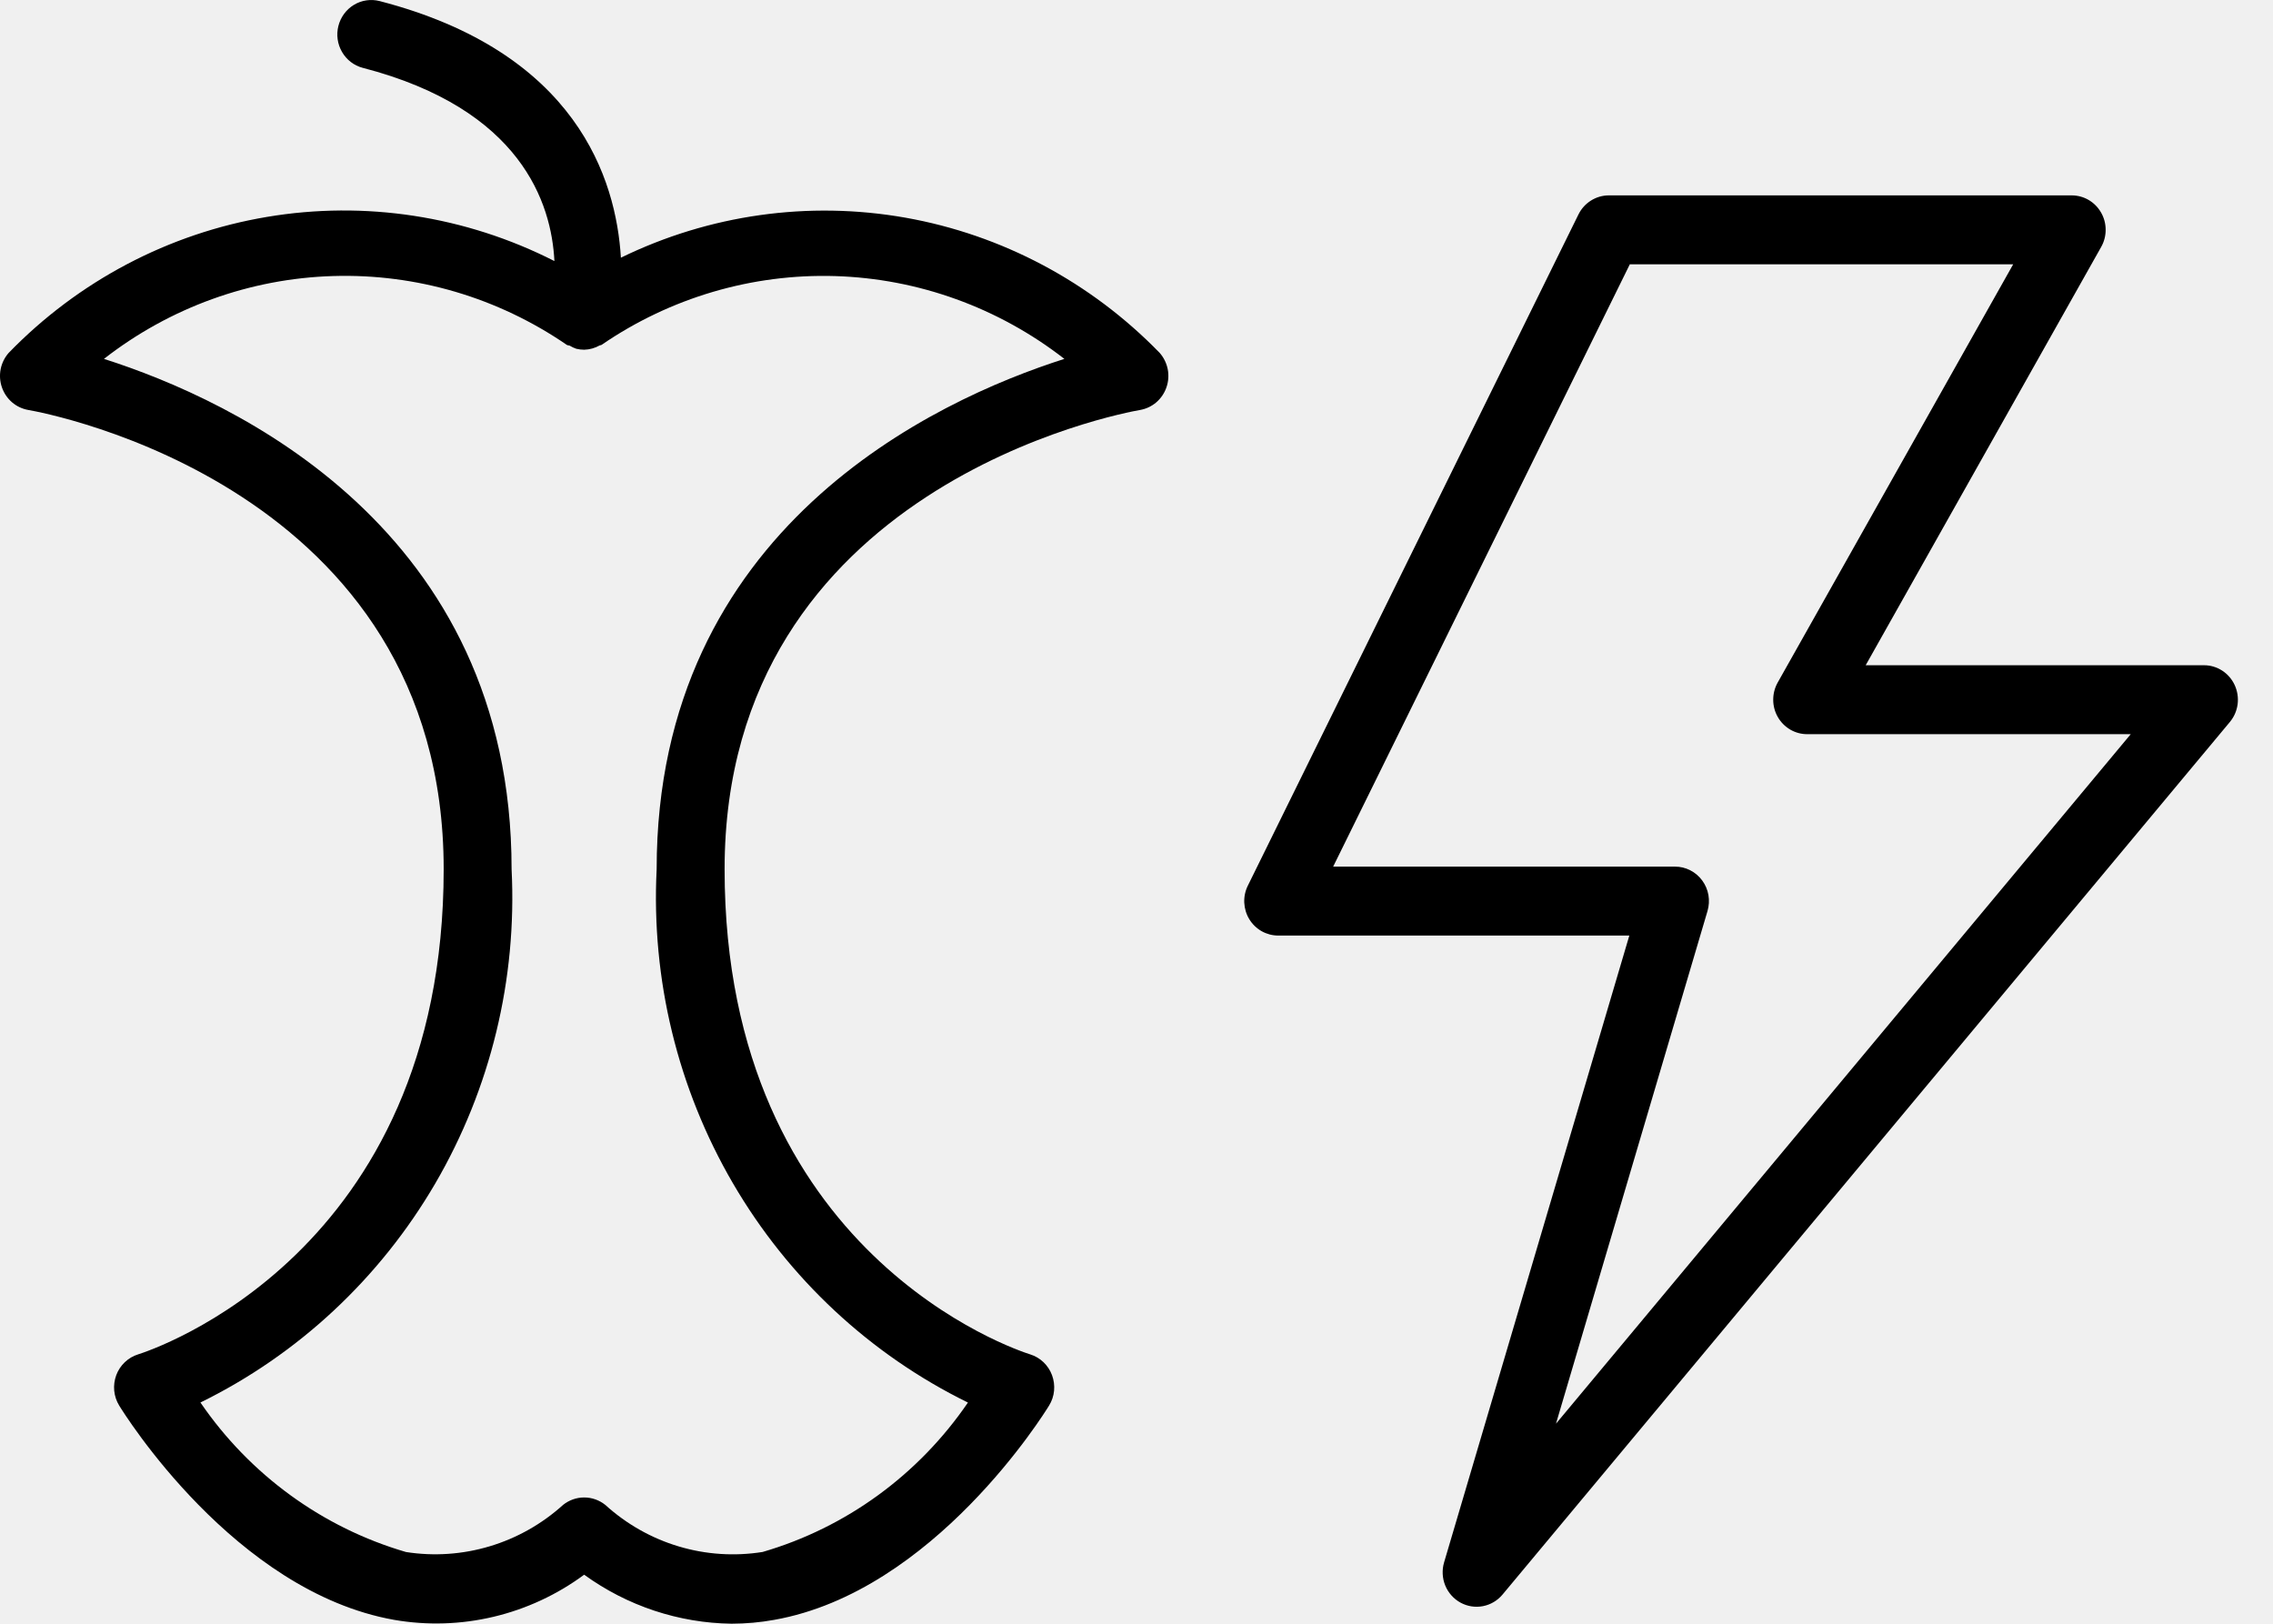
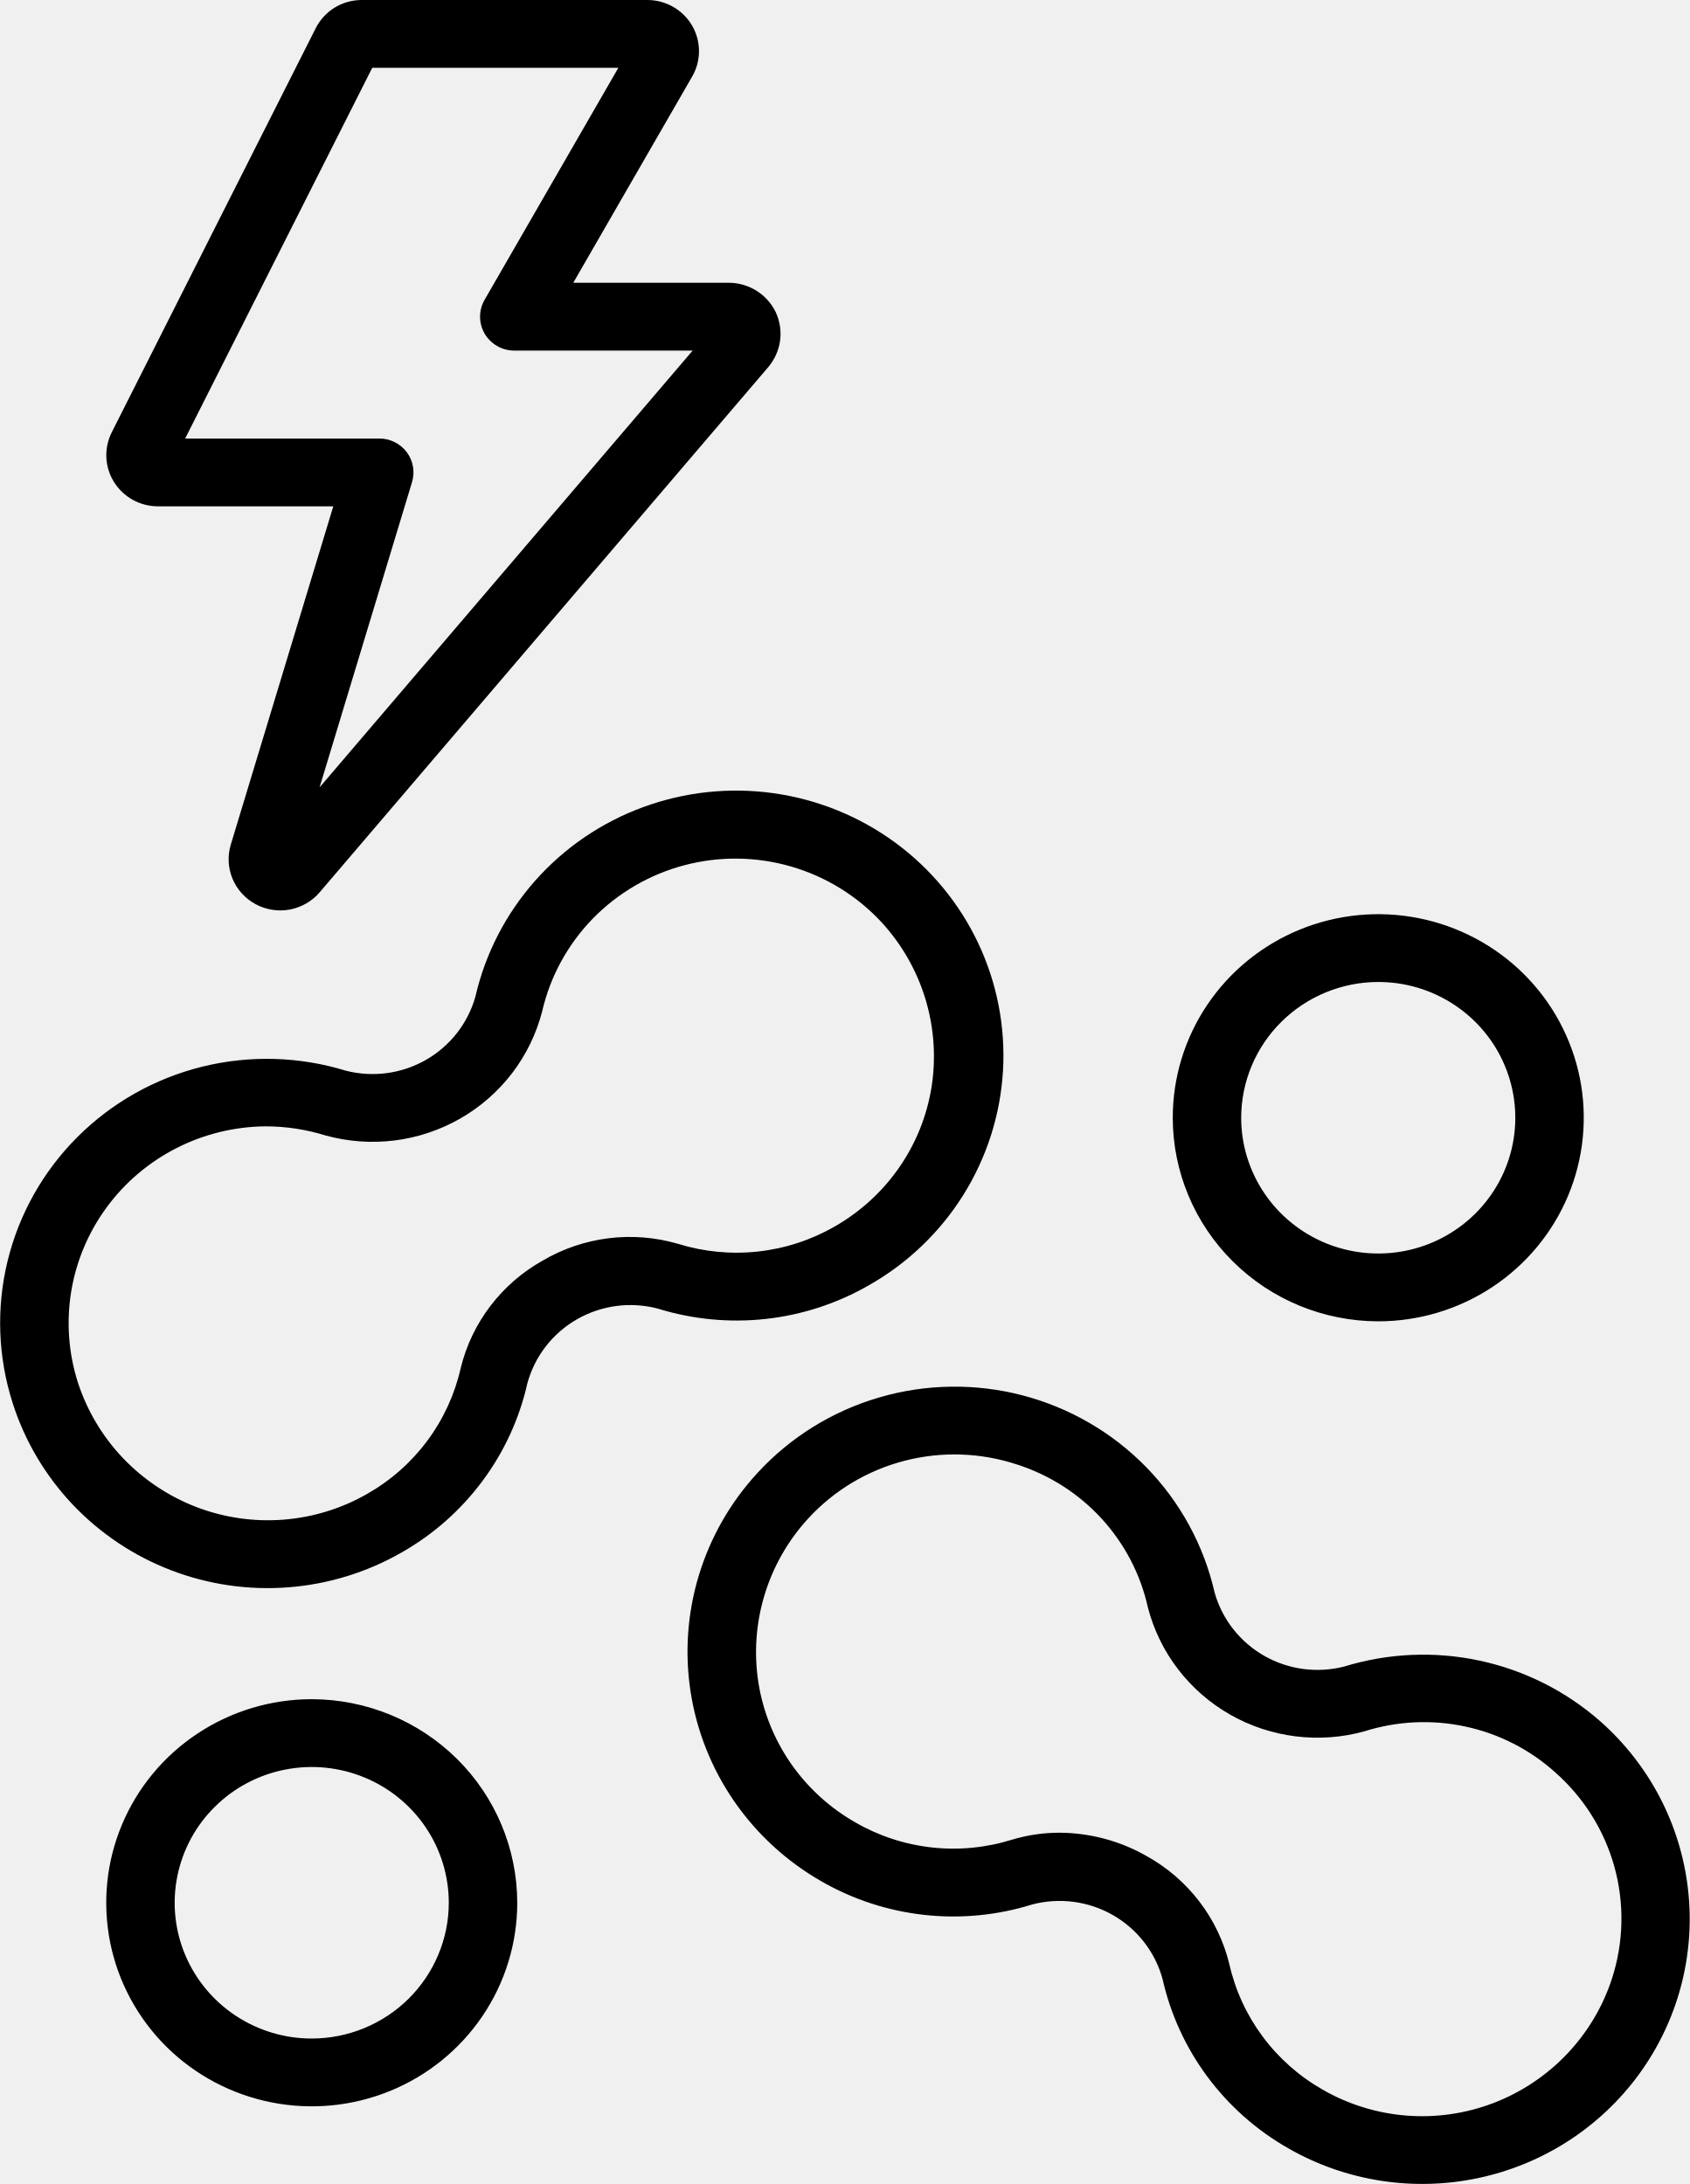
- <svg xmlns="http://www.w3.org/2000/svg" width="56" height="40" viewBox="0 0 56 40" fill="none">
-   <g clip-path="url(#clip0_644_1763)">
-     <path d="M15.297 6.348C15.181 4.414 14.209 1.284 9.351 0.026C9.137 -0.029 8.909 0.005 8.719 0.12C8.529 0.235 8.392 0.422 8.337 0.639C8.282 0.857 8.314 1.087 8.427 1.281C8.539 1.474 8.722 1.615 8.936 1.671C12.842 2.683 13.588 5.008 13.659 6.431C11.47 5.318 8.989 4.937 6.574 5.344C4.158 5.75 1.931 6.923 0.213 8.694C0.114 8.807 0.046 8.945 0.016 9.094C-0.013 9.243 -0.003 9.397 0.047 9.541C0.096 9.684 0.182 9.811 0.296 9.91C0.41 10.008 0.548 10.073 0.695 10.099C1.114 10.171 10.931 11.985 10.931 21.413C10.931 30.907 3.71 33.268 3.403 33.364C3.281 33.402 3.168 33.468 3.075 33.557C2.981 33.646 2.909 33.756 2.864 33.877C2.819 33.999 2.802 34.13 2.814 34.259C2.827 34.389 2.868 34.514 2.936 34.624C3.05 34.811 5.779 39.207 9.709 39.904C10.523 40.045 11.357 40.019 12.162 39.828C12.966 39.637 13.724 39.285 14.392 38.792C15.454 39.561 16.721 39.982 18.025 39.999C18.377 39.998 18.729 39.967 19.076 39.904C23.006 39.207 25.733 34.811 25.847 34.624C25.915 34.514 25.957 34.389 25.969 34.259C25.981 34.13 25.964 33.999 25.919 33.877C25.874 33.756 25.802 33.646 25.709 33.557C25.615 33.468 25.503 33.402 25.38 33.364C25.073 33.268 17.852 30.907 17.852 21.413C17.852 11.985 27.671 10.171 28.09 10.099C28.237 10.073 28.375 10.008 28.489 9.91C28.603 9.811 28.689 9.684 28.738 9.541C28.788 9.397 28.798 9.243 28.769 9.094C28.739 8.945 28.671 8.807 28.572 8.694C26.876 6.948 24.684 5.783 22.305 5.362C19.924 4.942 17.475 5.286 15.297 6.348ZM16.178 21.412C16.042 24.125 16.697 26.819 18.061 29.156C19.425 31.493 21.438 33.37 23.847 34.551C22.629 36.333 20.842 37.634 18.788 38.232C18.098 38.342 17.392 38.296 16.721 38.095C16.051 37.895 15.433 37.545 14.912 37.072C14.764 36.954 14.581 36.889 14.392 36.889C14.204 36.889 14.021 36.954 13.873 37.072C13.352 37.543 12.734 37.892 12.065 38.092C11.396 38.293 10.691 38.341 10.002 38.233C7.947 37.633 6.158 36.332 4.938 34.55C7.347 33.368 9.359 31.491 10.723 29.155C12.086 26.818 12.741 24.125 12.604 21.412C12.604 13.019 5.745 9.857 2.561 8.841C4.186 7.575 6.162 6.861 8.209 6.8C10.256 6.738 12.27 7.332 13.966 8.497C13.989 8.51 14.015 8.506 14.039 8.517C14.088 8.547 14.141 8.572 14.196 8.591C14.261 8.607 14.326 8.615 14.392 8.615C14.526 8.612 14.657 8.575 14.774 8.509C14.788 8.502 14.805 8.505 14.819 8.497C16.515 7.333 18.529 6.74 20.576 6.801C22.622 6.863 24.598 7.577 26.223 8.841C23.038 9.857 16.178 13.019 16.178 21.412ZM55.057 16.879C54.99 16.732 54.883 16.608 54.749 16.521C54.614 16.434 54.458 16.387 54.299 16.388H45.965L51.767 6.083C51.84 5.954 51.878 5.808 51.877 5.659C51.877 5.51 51.838 5.364 51.764 5.236C51.69 5.107 51.585 5 51.458 4.926C51.331 4.852 51.187 4.813 51.04 4.813H39.638C39.482 4.813 39.33 4.857 39.198 4.94C39.065 5.023 38.959 5.141 38.889 5.282L30.743 21.818C30.679 21.947 30.649 22.091 30.655 22.236C30.662 22.381 30.704 22.521 30.779 22.644C30.854 22.768 30.959 22.869 31.084 22.94C31.209 23.01 31.349 23.047 31.492 23.047H40.142L35.578 38.489C35.523 38.676 35.533 38.876 35.606 39.057C35.68 39.237 35.812 39.386 35.981 39.479C36.15 39.572 36.345 39.603 36.534 39.567C36.723 39.531 36.894 39.43 37.018 39.281L54.938 17.785C55.041 17.661 55.107 17.51 55.128 17.35C55.149 17.189 55.124 17.026 55.057 16.879ZM38.335 35.072L42.068 22.442C42.105 22.315 42.113 22.181 42.091 22.05C42.068 21.92 42.016 21.797 41.938 21.691C41.86 21.584 41.759 21.498 41.642 21.439C41.526 21.379 41.397 21.348 41.267 21.349H32.845L40.154 6.511H49.599L43.796 16.816C43.724 16.945 43.686 17.091 43.687 17.24C43.687 17.389 43.726 17.535 43.8 17.663C43.873 17.792 43.979 17.898 44.106 17.973C44.233 18.047 44.377 18.086 44.524 18.086H52.495L38.335 35.072Z" fill="black" />
+ <svg xmlns="http://www.w3.org/2000/svg" width="41" height="53" viewBox="0 0 41 53" fill="none">
+   <g clip-path="url(#clip0_64_1325)">
+     <path d="M33.437 32.065C34.423 32.065 35.387 31.775 36.207 31.232C37.027 30.689 37.666 29.918 38.044 29.015C38.421 28.113 38.52 27.119 38.328 26.161C38.135 25.203 37.66 24.322 36.963 23.631C36.266 22.941 35.377 22.47 34.41 22.28C33.443 22.089 32.44 22.187 31.529 22.561C30.618 22.935 29.84 23.568 29.292 24.38C28.744 25.193 28.452 26.148 28.452 27.125C28.453 28.435 28.979 29.69 29.914 30.616C30.848 31.542 32.115 32.063 33.437 32.065ZM33.437 23.83C34.095 23.83 34.738 24.023 35.284 24.385C35.831 24.747 36.258 25.262 36.509 25.864C36.761 26.465 36.827 27.128 36.699 27.767C36.571 28.406 36.254 28.993 35.789 29.454C35.324 29.915 34.731 30.229 34.087 30.356C33.441 30.483 32.773 30.418 32.165 30.169C31.558 29.919 31.038 29.497 30.673 28.955C30.308 28.414 30.112 27.777 30.112 27.125C30.113 26.252 30.464 25.414 31.087 24.797C31.711 24.179 32.556 23.831 33.437 23.83ZM21.078 31.191C22.014 30.661 22.801 29.908 23.37 29C23.938 28.092 24.269 27.058 24.333 25.992C24.396 24.925 24.191 23.86 23.734 22.892C23.278 21.924 22.585 21.084 21.719 20.448C20.853 19.812 19.84 19.401 18.773 19.25C17.705 19.099 16.617 19.215 15.606 19.586C14.594 19.956 13.693 20.571 12.982 21.374C12.271 22.178 11.773 23.144 11.534 24.185C11.352 24.833 10.921 25.385 10.333 25.721C9.745 26.057 9.048 26.151 8.39 25.983C7.261 25.636 6.056 25.602 4.908 25.885C3.76 26.169 2.713 26.759 1.88 27.591C1.047 28.423 0.46 29.465 0.183 30.605C-0.094 31.744 -0.05 32.937 0.309 34.054C0.602 34.971 1.1 35.811 1.764 36.512C2.429 37.213 3.244 37.758 4.149 38.105C5.054 38.453 6.026 38.595 6.994 38.52C7.962 38.446 8.901 38.157 9.741 37.676C10.511 37.239 11.179 36.648 11.705 35.94C12.231 35.233 12.602 34.425 12.795 33.567C12.974 32.912 13.407 32.353 14.001 32.014C14.594 31.674 15.299 31.582 15.961 31.757C16.807 32.019 17.698 32.104 18.579 32.007C19.46 31.91 20.311 31.632 21.078 31.191ZM13.168 30.59C12.674 30.866 12.242 31.241 11.899 31.69C11.556 32.139 11.311 32.653 11.177 33.2C11.034 33.836 10.758 34.436 10.368 34.962C9.978 35.487 9.482 35.926 8.911 36.251C8.289 36.608 7.595 36.822 6.879 36.878C6.163 36.934 5.443 36.831 4.772 36.575C4.093 36.315 3.482 35.907 2.982 35.383C2.483 34.858 2.109 34.228 1.887 33.541C1.661 32.829 1.607 32.075 1.728 31.338C1.85 30.601 2.144 29.903 2.588 29.299C3.031 28.695 3.611 28.203 4.281 27.862C4.951 27.52 5.693 27.339 6.446 27.333C6.939 27.334 7.429 27.409 7.899 27.555C8.443 27.705 9.012 27.746 9.573 27.676C10.133 27.606 10.674 27.425 11.163 27.146C11.652 26.866 12.08 26.492 12.422 26.046C12.763 25.6 13.011 25.091 13.152 24.549C13.346 23.7 13.771 22.921 14.38 22.294C14.99 21.668 15.761 21.218 16.61 20.995C17.459 20.772 18.353 20.784 19.196 21.029C20.039 21.274 20.798 21.743 21.391 22.385C21.88 22.918 22.243 23.554 22.452 24.244C22.661 24.935 22.712 25.664 22.601 26.376C22.489 27.079 22.22 27.749 21.812 28.336C21.405 28.922 20.87 29.411 20.247 29.766C19.678 30.093 19.046 30.299 18.392 30.371C17.737 30.443 17.075 30.379 16.448 30.184C15.902 30.025 15.329 29.979 14.765 30.049C14.201 30.119 13.658 30.303 13.168 30.59ZM38.82 41.768C37.987 41.036 36.978 40.53 35.89 40.298C34.803 40.066 33.673 40.116 32.61 40.443C31.953 40.611 31.255 40.517 30.668 40.181C30.08 39.844 29.649 39.293 29.467 38.645C29.206 37.502 28.634 36.451 27.812 35.608C26.991 34.765 25.951 34.161 24.808 33.862C23.664 33.563 22.459 33.581 21.325 33.914C20.19 34.246 19.17 34.88 18.374 35.748C17.72 36.458 17.236 37.305 16.956 38.225C16.676 39.146 16.607 40.117 16.756 41.067C16.905 42.017 17.266 42.922 17.814 43.715C18.362 44.509 19.083 45.17 19.923 45.652C20.689 46.093 21.54 46.372 22.421 46.469C23.302 46.567 24.194 46.481 25.04 46.217C25.702 46.042 26.407 46.135 27 46.474C27.594 46.814 28.027 47.373 28.205 48.028C28.399 48.886 28.77 49.694 29.296 50.401C29.822 51.108 30.49 51.699 31.259 52.136C32.65 52.933 34.29 53.189 35.862 52.856C37.433 52.524 38.824 51.625 39.765 50.335C40.706 49.044 41.13 47.454 40.955 45.871C40.781 44.289 40.02 42.827 38.82 41.768ZM39.112 48.002C38.891 48.689 38.517 49.318 38.019 49.843C37.52 50.368 36.909 50.776 36.23 51.036C35.559 51.292 34.839 51.396 34.122 51.34C33.406 51.283 32.711 51.069 32.09 50.711C31.519 50.386 31.023 49.947 30.633 49.422C30.243 48.897 29.967 48.297 29.824 47.661C29.69 47.114 29.444 46.599 29.101 46.15C28.758 45.7 28.326 45.326 27.831 45.049C27.184 44.676 26.45 44.479 25.701 44.475C25.312 44.475 24.925 44.532 24.553 44.644C23.925 44.84 23.263 44.905 22.609 44.833C21.954 44.761 21.322 44.554 20.753 44.226C20.13 43.871 19.596 43.383 19.188 42.796C18.781 42.209 18.512 41.539 18.4 40.836C18.288 40.123 18.339 39.395 18.549 38.704C18.758 38.014 19.121 37.378 19.612 36.845C20.237 36.166 21.048 35.681 21.946 35.449C22.844 35.217 23.791 35.248 24.672 35.539C25.461 35.792 26.169 36.245 26.727 36.854C27.284 37.463 27.671 38.206 27.849 39.009C27.989 39.551 28.237 40.06 28.579 40.506C28.921 40.952 29.349 41.326 29.838 41.606C30.328 41.886 30.868 42.066 31.429 42.136C31.99 42.207 32.559 42.165 33.103 42.014C33.894 41.764 34.737 41.724 35.548 41.898C36.359 42.071 37.11 42.453 37.725 43.005C38.419 43.616 38.92 44.413 39.166 45.3C39.412 46.187 39.393 47.125 39.112 48.002ZM7.563 41.235C6.577 41.235 5.613 41.525 4.793 42.068C3.973 42.61 3.334 43.382 2.957 44.284C2.579 45.187 2.481 46.18 2.673 47.139C2.865 48.097 3.34 48.977 4.037 49.668C4.734 50.359 5.623 50.829 6.59 51.02C7.557 51.211 8.56 51.113 9.471 50.739C10.382 50.365 11.16 49.732 11.708 48.92C12.256 48.108 12.549 47.153 12.549 46.175C12.547 44.866 12.022 43.61 11.087 42.684C10.152 41.758 8.885 41.237 7.563 41.235ZM7.563 49.47C6.906 49.47 6.263 49.277 5.716 48.915C5.169 48.553 4.743 48.038 4.491 47.436C4.239 46.834 4.173 46.172 4.302 45.532C4.43 44.893 4.747 44.306 5.212 43.846C5.677 43.385 6.269 43.071 6.914 42.944C7.559 42.817 8.228 42.882 8.836 43.132C9.443 43.381 9.963 43.803 10.328 44.345C10.693 44.887 10.888 45.524 10.888 46.175C10.887 47.049 10.536 47.886 9.913 48.504C9.29 49.121 8.445 49.469 7.563 49.47ZM3.83 12.287H8.086L5.599 20.497C5.517 20.771 5.532 21.064 5.642 21.327C5.752 21.59 5.951 21.808 6.204 21.944C6.457 22.079 6.75 22.125 7.032 22.072C7.315 22.018 7.571 21.871 7.756 21.653L18.639 8.908C18.791 8.728 18.89 8.509 18.924 8.277C18.957 8.044 18.923 7.806 18.827 7.592L18.819 7.573C18.716 7.361 18.555 7.182 18.355 7.057C18.154 6.931 17.922 6.863 17.685 6.862H13.908L16.794 1.855C16.903 1.666 16.959 1.453 16.958 1.236C16.957 1.018 16.899 0.805 16.789 0.618C16.678 0.43 16.521 0.274 16.331 0.166C16.141 0.057 15.925 0 15.706 5.1533e-06H8.78C8.547 -0.001 8.319 0.063 8.12 0.184C7.922 0.306 7.763 0.48 7.659 0.686L2.713 10.487C2.617 10.677 2.571 10.887 2.58 11.098C2.589 11.31 2.653 11.516 2.765 11.696C2.877 11.876 3.033 12.025 3.22 12.129C3.406 12.232 3.616 12.287 3.83 12.287ZM9.031 1.645H15.002L11.756 7.277C11.684 7.402 11.646 7.544 11.647 7.688C11.647 7.832 11.686 7.973 11.759 8.098C11.832 8.223 11.937 8.326 12.063 8.398C12.189 8.47 12.332 8.508 12.477 8.508H16.804L7.753 19.108L9.996 11.7C10.033 11.578 10.041 11.448 10.019 11.322C9.997 11.195 9.945 11.076 9.868 10.973C9.79 10.87 9.69 10.786 9.574 10.729C9.458 10.671 9.331 10.641 9.201 10.642H4.492L9.031 1.645Z" fill="black" />
  </g>
  <defs>
-     <clipPath id="clip0_644_1763">
-       <rect width="55.135" height="40" fill="white" />
+     <clipPath id="clip0_64_1325">
+       <rect width="41" height="53" fill="white" />
    </clipPath>
  </defs>
</svg>
